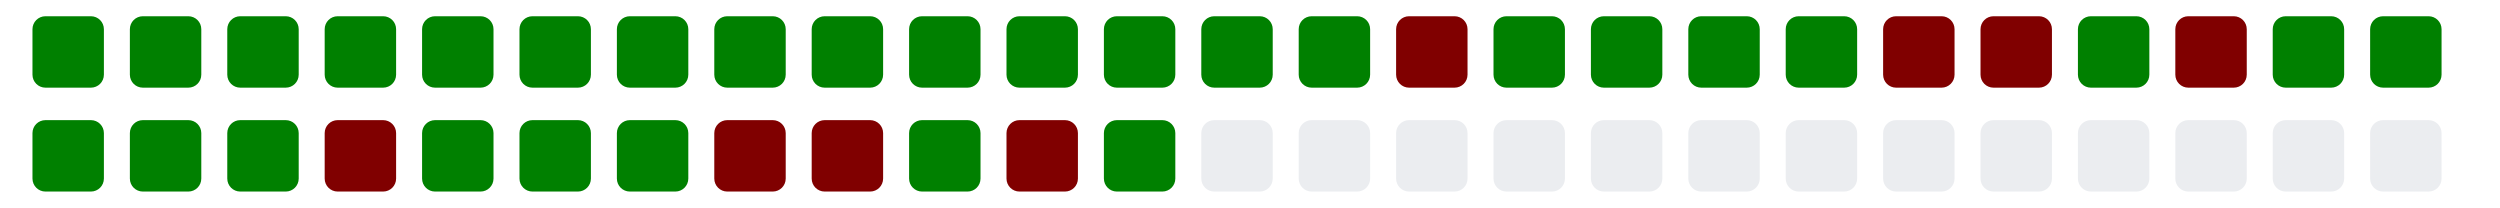
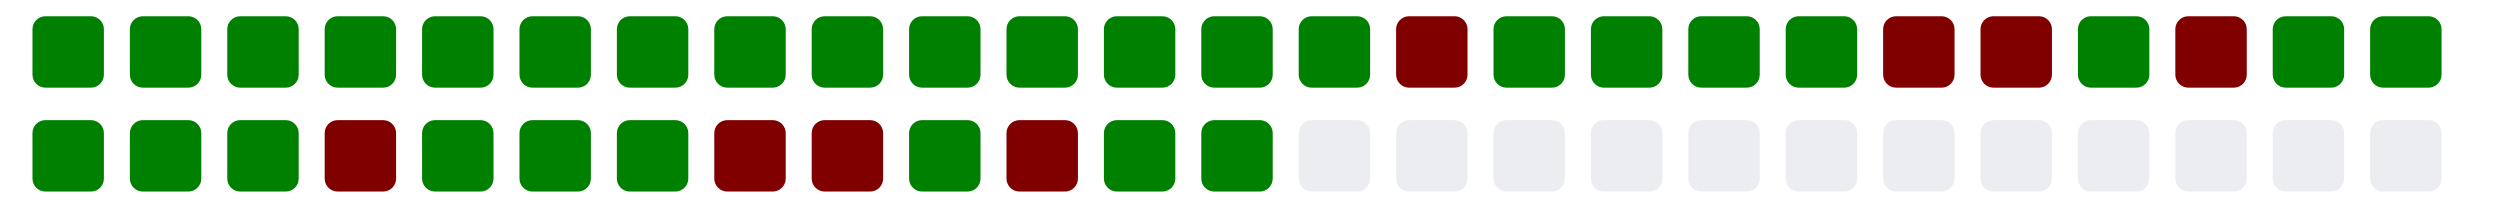
<svg xmlns="http://www.w3.org/2000/svg" viewBox="0 0 385 11" width="385" height="32">
  <g>
    <rect class="day" x="5" y="-8" width="11" height="11" fill="#008000" rx="2" ry="2" />
    <rect class="day" x="5" y="8" width="11" height="11" fill="#008000" rx="2" ry="2" />
    <rect class="day" x="20" y="-8" width="11" height="11" fill="#008000" rx="2" ry="2" />
    <rect class="day" x="20" y="8" width="11" height="11" fill="#008000" rx="2" ry="2" />
    <rect class="day" x="35" y="-8" width="11" height="11" fill="#008000" rx="2" ry="2" />
    <rect class="day" x="35" y="8" width="11" height="11" fill="#008000" rx="2" ry="2" />
    <rect class="day" x="50" y="-8" width="11" height="11" fill="#008000" rx="2" ry="2" />
    <rect class="day" x="50" y="8" width="11" height="11" fill="#800000" rx="2" ry="2" />
    <rect class="day" x="65" y="-8" width="11" height="11" fill="#008000" rx="2" ry="2" />
    <rect class="day" x="65" y="8" width="11" height="11" fill="#008000" rx="2" ry="2" />
    <rect class="day" x="80" y="-8" width="11" height="11" fill="#008000" rx="2" ry="2" />
    <rect class="day" x="80" y="8" width="11" height="11" fill="#008000" rx="2" ry="2" />
    <rect class="day" x="95" y="-8" width="11" height="11" fill="#008000" rx="2" ry="2" />
    <rect class="day" x="95" y="8" width="11" height="11" fill="#008000" rx="2" ry="2" />
    <rect class="day" x="110" y="-8" width="11" height="11" fill="#008000" rx="2" ry="2" />
    <rect class="day" x="110" y="8" width="11" height="11" fill="#800000" rx="2" ry="2" />
    <rect class="day" x="125" y="-8" width="11" height="11" fill="#008000" rx="2" ry="2" />
    <rect class="day" x="125" y="8" width="11" height="11" fill="#800000" rx="2" ry="2" />
    <rect class="day" x="140" y="-8" width="11" height="11" fill="#008000" rx="2" ry="2" />
    <rect class="day" x="140" y="8" width="11" height="11" fill="#008000" rx="2" ry="2" />
    <rect class="day" x="155" y="-8" width="11" height="11" fill="#008000" rx="2" ry="2" />
    <rect class="day" x="155" y="8" width="11" height="11" fill="#800000" rx="2" ry="2" />
    <rect class="day" x="170" y="-8" width="11" height="11" fill="#008000" rx="2" ry="2" />
    <rect class="day" x="170" y="8" width="11" height="11" fill="#008000" rx="2" ry="2" />
    <rect class="day" x="185" y="-8" width="11" height="11" fill="#008000" rx="2" ry="2" />
-     <rect class="day" x="185" y="8" width="11" height="11" fill="#ebedf0" rx="2" ry="2" />
+     <rect class="day" x="185" y="8" width="11" height="11" fill="#008000" rx="2" ry="2" />
    <rect class="day" x="200" y="-8" width="11" height="11" fill="#008000" rx="2" ry="2" />
    <rect class="day" x="200" y="8" width="11" height="11" fill="#ebedf0" rx="2" ry="2" />
    <rect class="day" x="215" y="-8" width="11" height="11" fill="#800000" rx="2" ry="2" />
    <rect class="day" x="215" y="8" width="11" height="11" fill="#ebedf0" rx="2" ry="2" />
    <rect class="day" x="230" y="-8" width="11" height="11" fill="#008000" rx="2" ry="2" />
    <rect class="day" x="230" y="8" width="11" height="11" fill="#ebedf0" rx="2" ry="2" />
    <rect class="day" x="245" y="-8" width="11" height="11" fill="#008000" rx="2" ry="2" />
    <rect class="day" x="245" y="8" width="11" height="11" fill="#ebedf0" rx="2" ry="2" />
    <rect class="day" x="260" y="-8" width="11" height="11" fill="#008000" rx="2" ry="2" />
    <rect class="day" x="260" y="8" width="11" height="11" fill="#ebedf0" rx="2" ry="2" />
    <rect class="day" x="275" y="-8" width="11" height="11" fill="#008000" rx="2" ry="2" />
    <rect class="day" x="275" y="8" width="11" height="11" fill="#ebedf0" rx="2" ry="2" />
    <rect class="day" x="290" y="-8" width="11" height="11" fill="#800000" rx="2" ry="2" />
    <rect class="day" x="290" y="8" width="11" height="11" fill="#ebedf0" rx="2" ry="2" />
    <rect class="day" x="305" y="-8" width="11" height="11" fill="#800000" rx="2" ry="2" />
    <rect class="day" x="305" y="8" width="11" height="11" fill="#ebedf0" rx="2" ry="2" />
    <rect class="day" x="320" y="-8" width="11" height="11" fill="#008000" rx="2" ry="2" />
    <rect class="day" x="320" y="8" width="11" height="11" fill="#ebedf0" rx="2" ry="2" />
    <rect class="day" x="335" y="-8" width="11" height="11" fill="#800000" rx="2" ry="2" />
    <rect class="day" x="335" y="8" width="11" height="11" fill="#ebedf0" rx="2" ry="2" />
    <rect class="day" x="350" y="-8" width="11" height="11" fill="#008000" rx="2" ry="2" />
    <rect class="day" x="350" y="8" width="11" height="11" fill="#ebedf0" rx="2" ry="2" />
    <rect class="day" x="365" y="-8" width="11" height="11" fill="#008000" rx="2" ry="2" />
    <rect class="day" x="365" y="8" width="11" height="11" fill="#ebedf0" rx="2" ry="2" />
  </g>
</svg>
